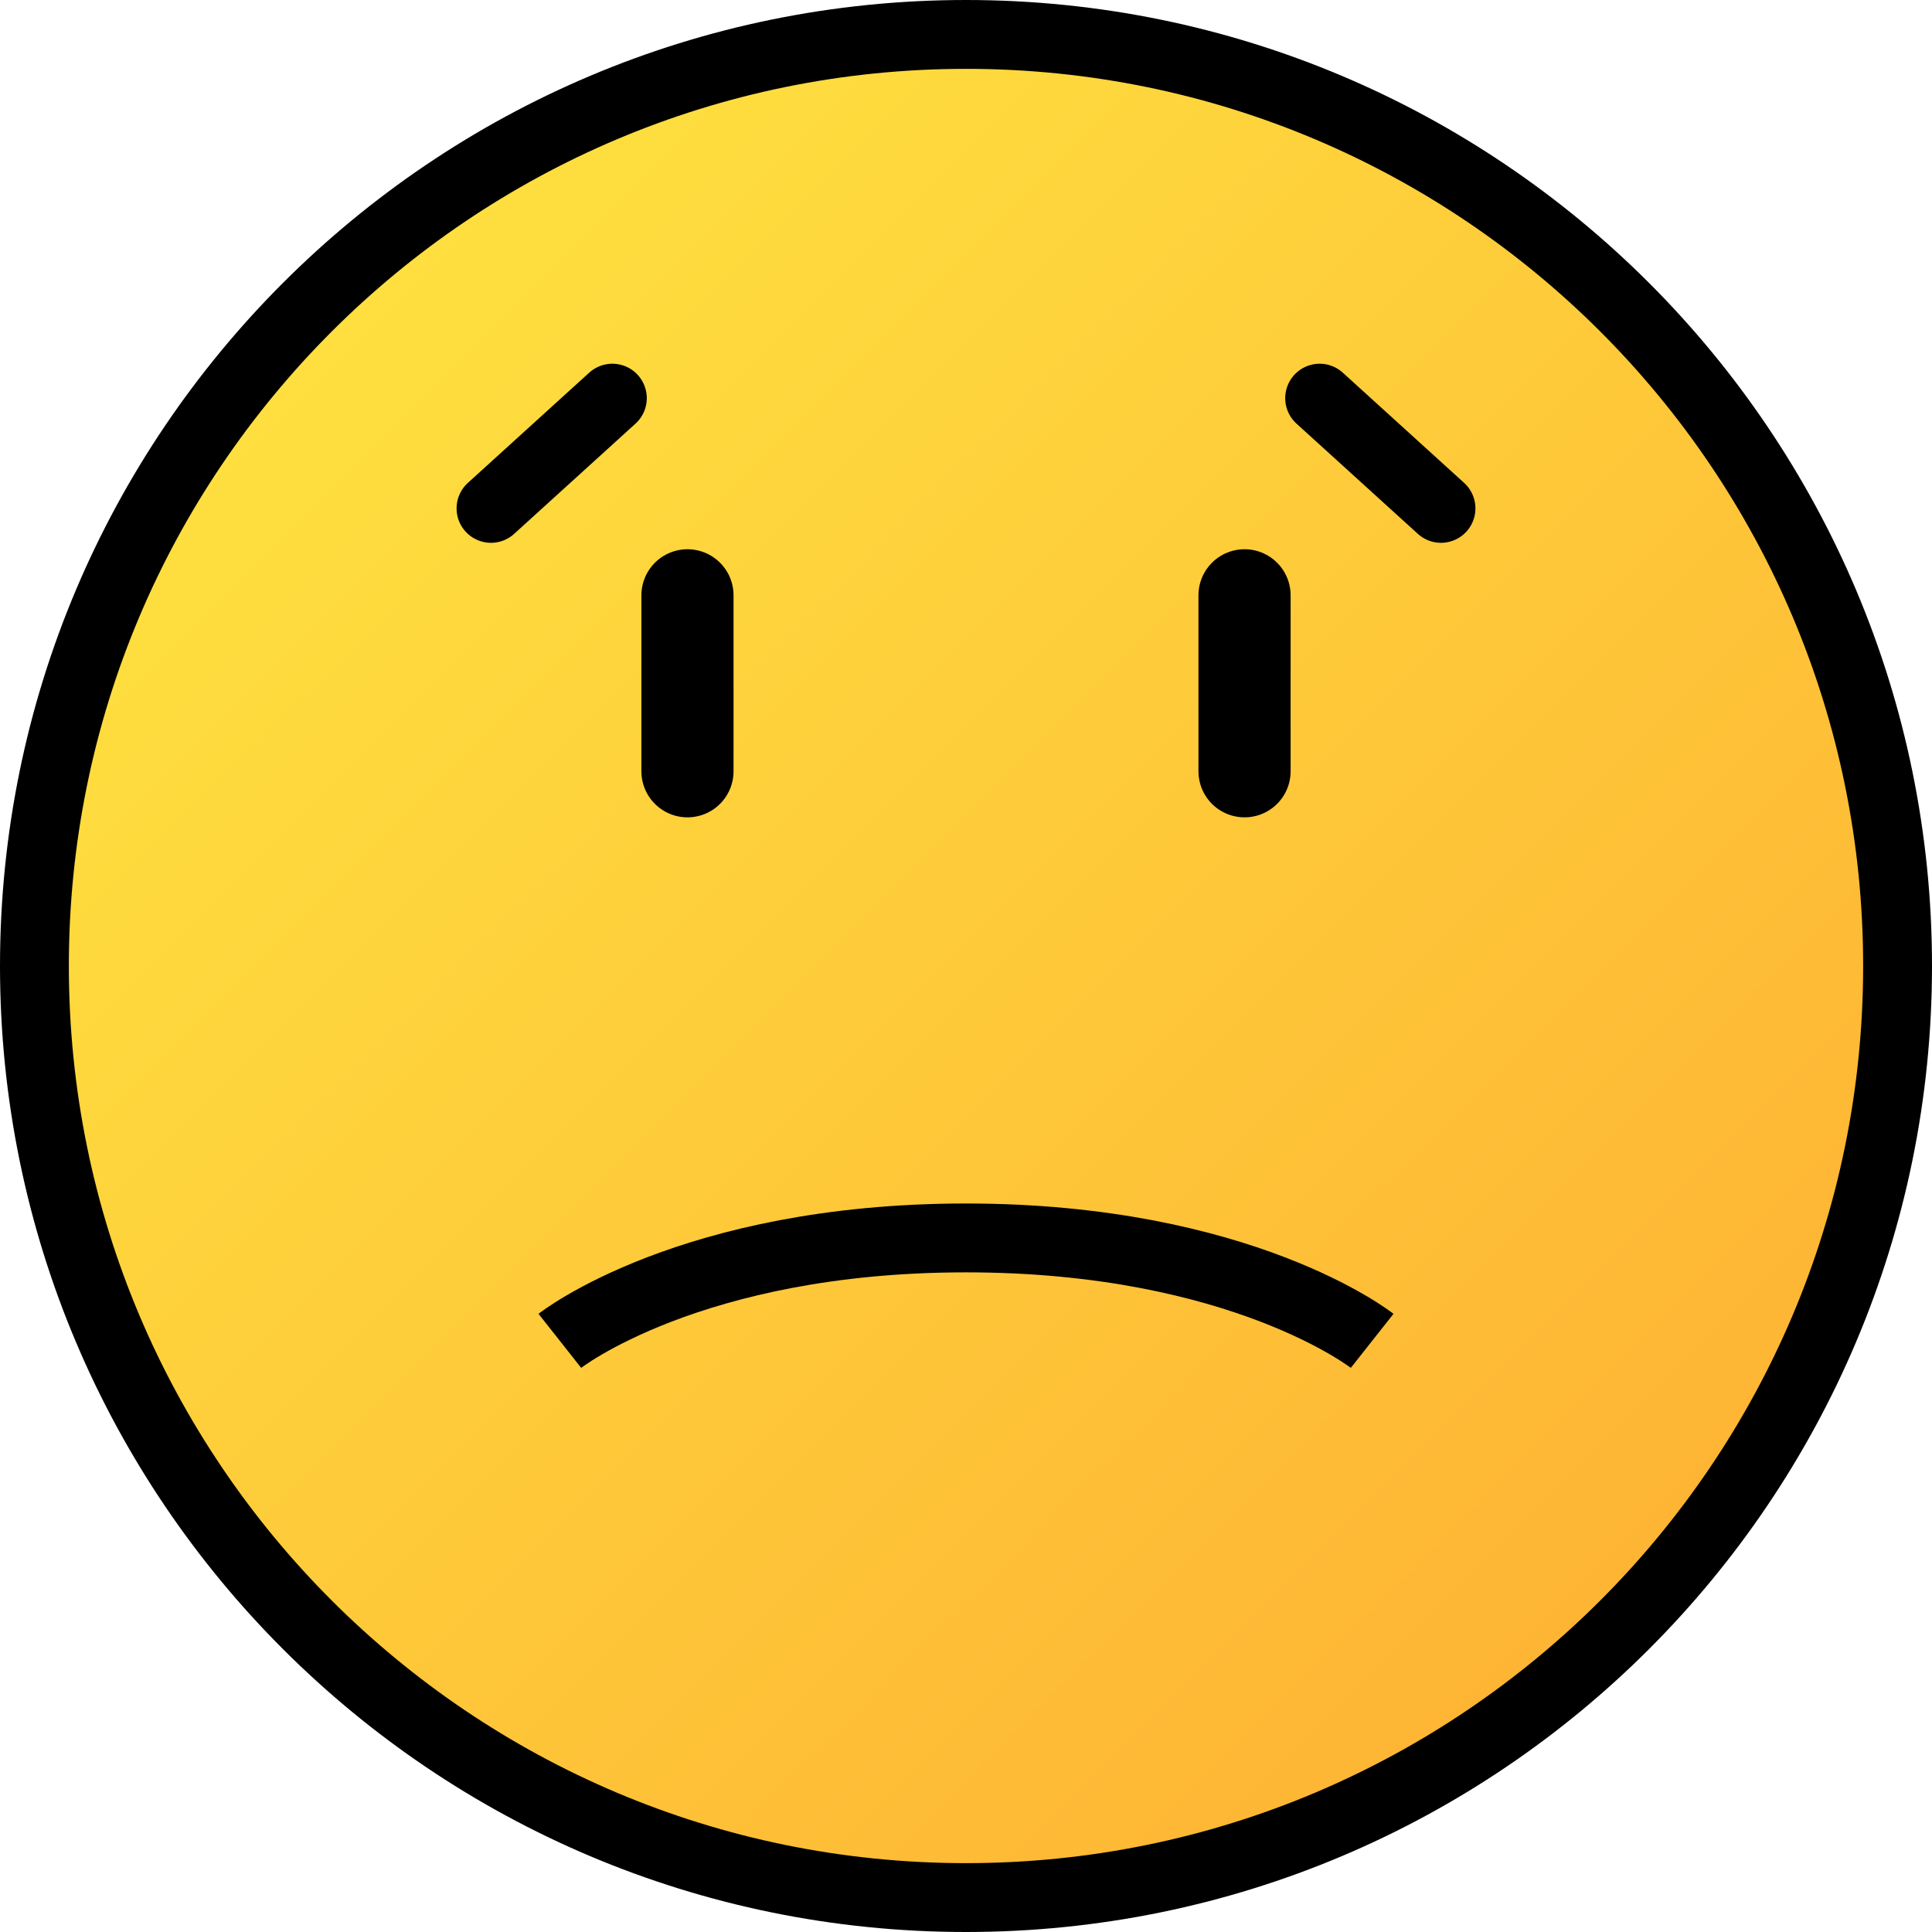
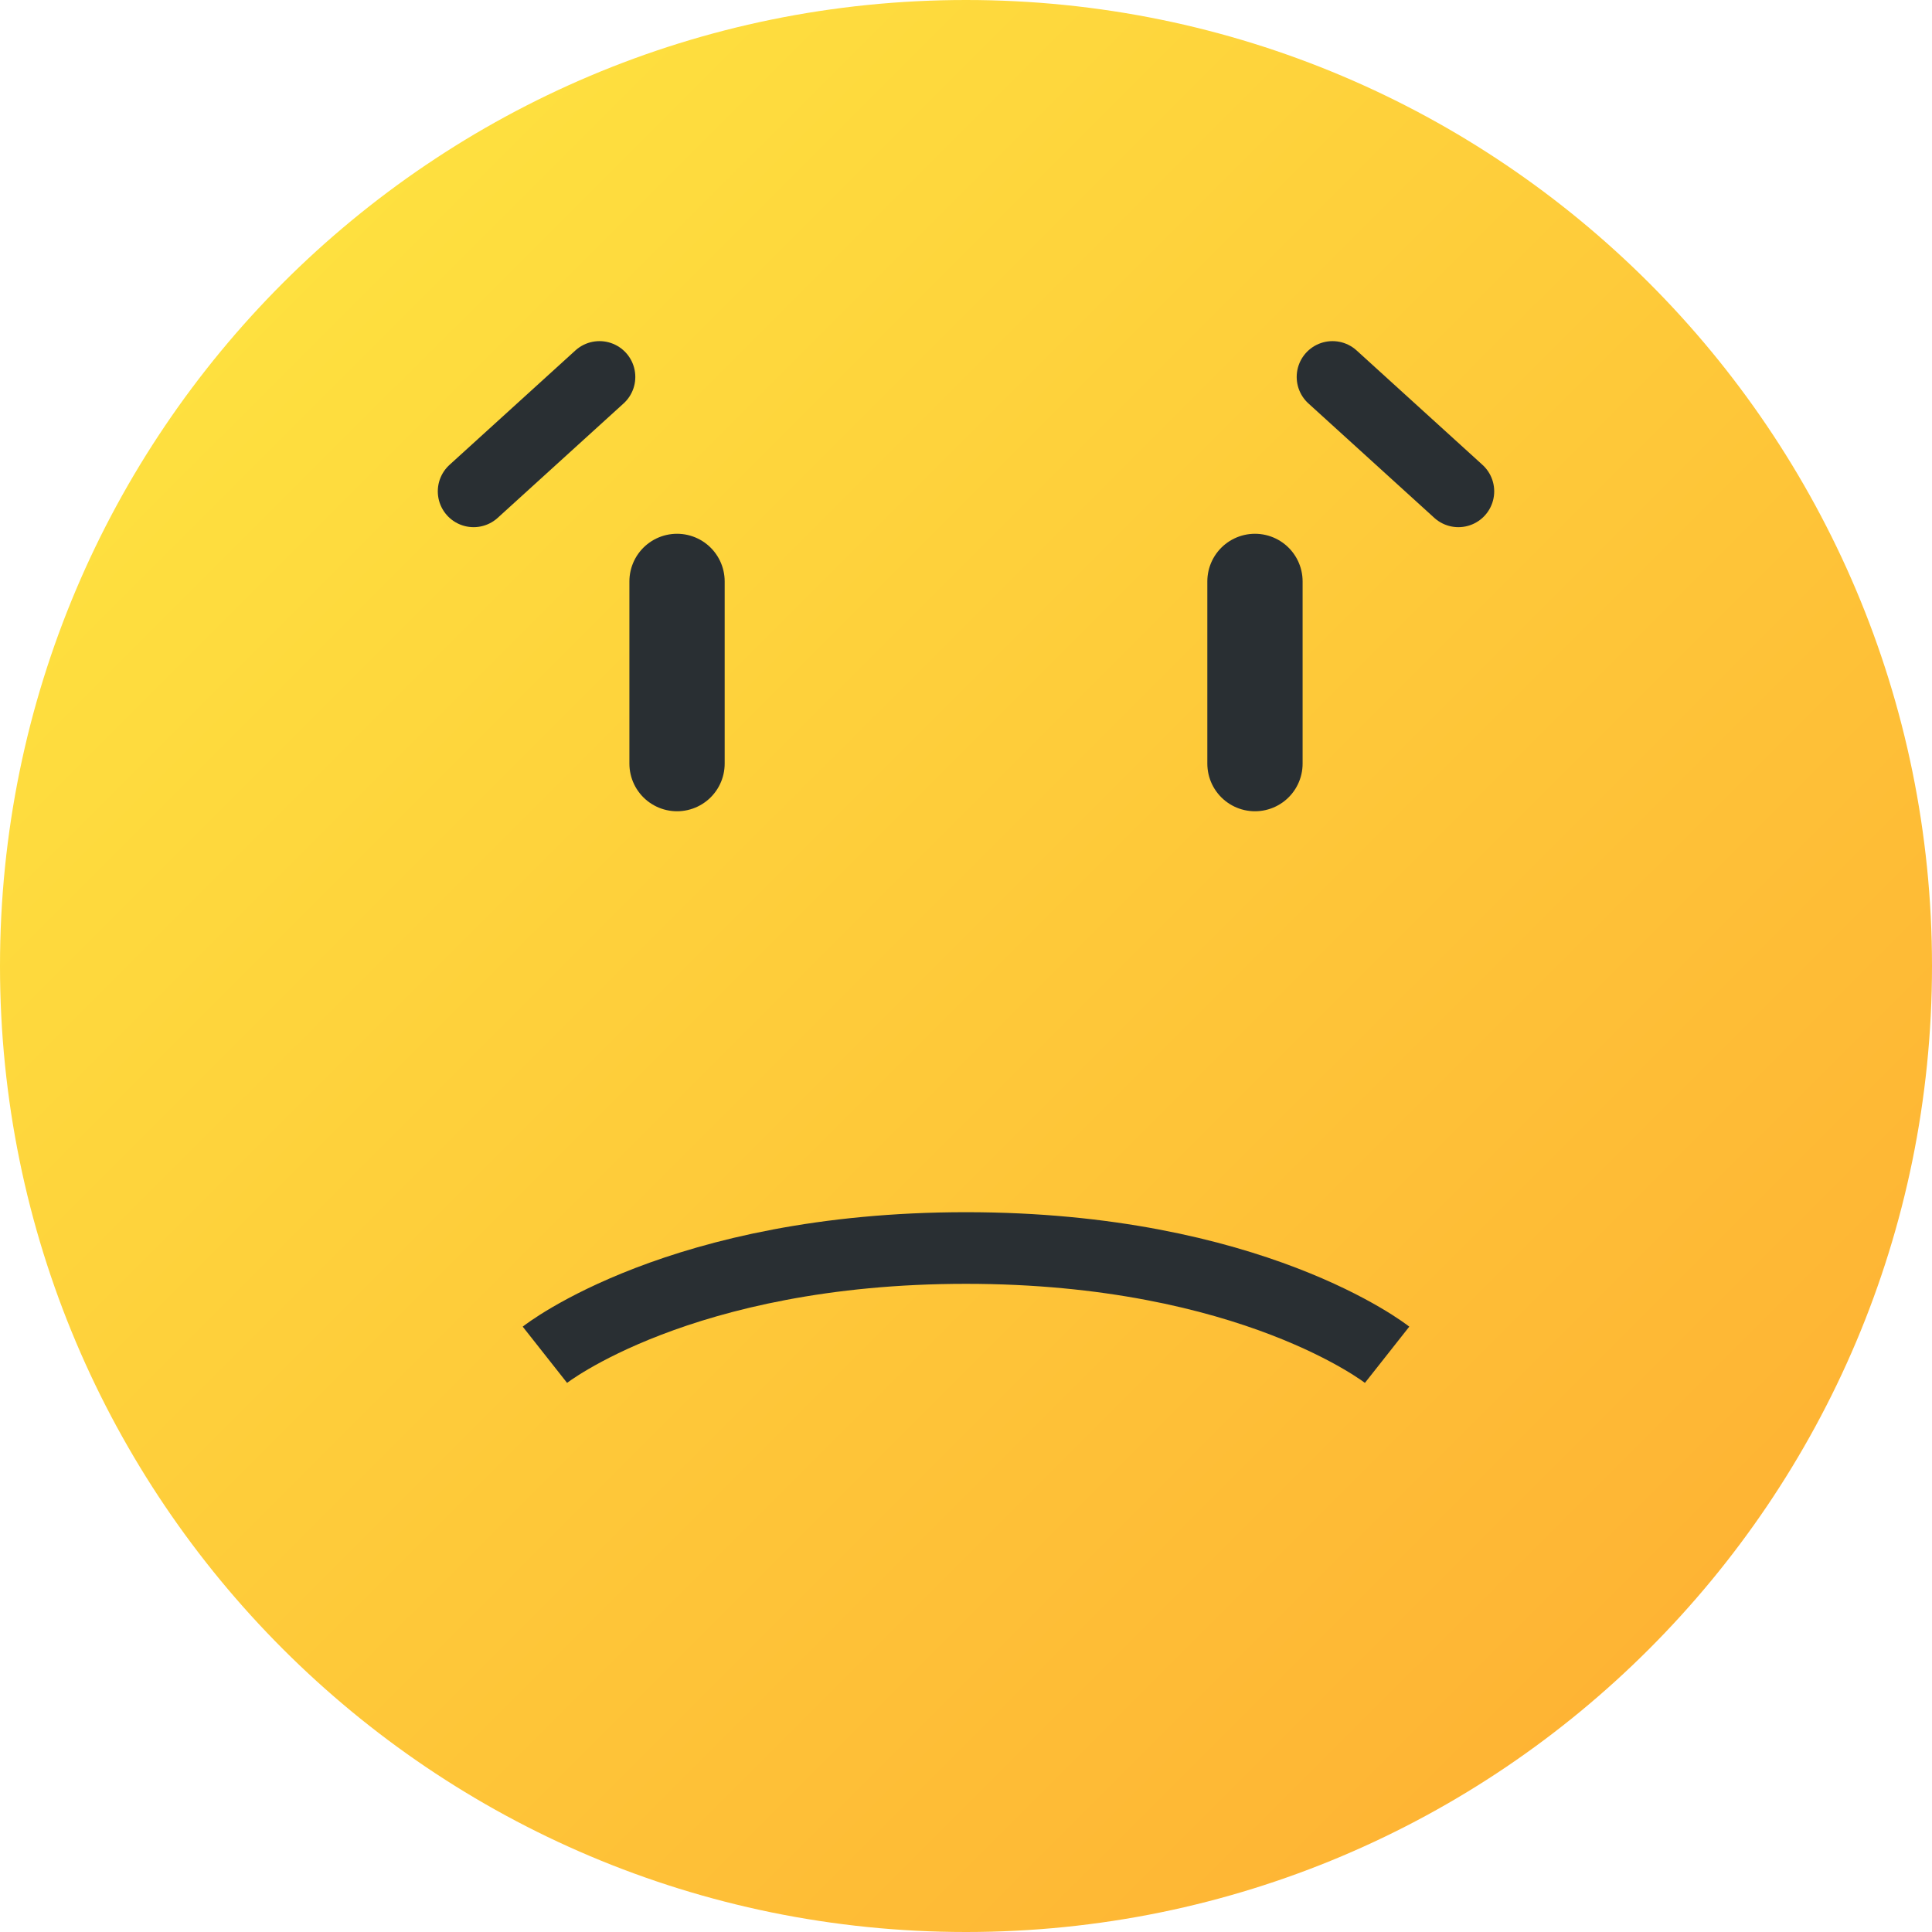
- <svg xmlns="http://www.w3.org/2000/svg" width="5.556mm" height="5.556mm" version="1.1" viewBox="0 0 5.556 5.556">
+ <svg xmlns="http://www.w3.org/2000/svg" width="21" height="21" version="1.1" viewBox="0 0 5.556 5.556">
  <defs>
-     <linearGradient id="linearGradient218" x1="-76.974" x2="-73.139" y1="106.84" y2="110.676" gradientTransform="matrix(.9878046 0 0 .9878046 76.9194 -104.6534)" gradientUnits="userSpaceOnUse">
+     <linearGradient id="linearGradient218" x1="-76.974" x2="-73.139" y1="106.84" y2="110.676" gradientTransform="matrix(1.02439 0 0 1.02439 79.66541 -108.6324)" gradientUnits="userSpaceOnUse">
      <stop stop-color="#fee03f" offset="0" />
      <stop stop-color="#feb434" offset="1" />
    </linearGradient>
  </defs>
-   <path d="m5.457 2.778a2.679 2.679 0 0 1-2.679 2.679 2.679 2.679 0 0 1-2.679-2.679 2.679 2.679 0 0 1 2.679-2.679 2.679 2.679 0 0 1 2.679 2.679z" fill="url(#linearGradient218)" stroke="#000" stroke-linecap="round" stroke-linejoin="round" stroke-width=".198" style="paint-order:normal" />
-   <g fill="none" stroke="#000">
+   <path d="M 5.556,2.778 A 2.778,2.778 0 0 1 2.778,5.556 2.778,2.778 0 0 1 0,2.778 2.778,2.778 0 0 1 2.778,0 2.778,2.778 0 0 1 5.556,2.778 Z" fill="url(#linearGradient218)" style="paint-order:normal" />
+   <g fill="none" stroke="#292f33">
    <g stroke-linecap="round" stroke-linejoin="round">
-       <path d="m1.977 1.712v0.506" stop-color="#000000" stroke-width=".265" style="font-variation-settings:normal" />
-       <path d="m3.579 1.712v0.506" stop-color="#000000" stroke-width=".265" style="font-variation-settings:normal" />
-       <path d="m1.412 1.462 0.349-0.317" stop-color="#000000" stroke-width=".198" style="font-variation-settings:normal" />
-       <path d="m4.144 1.462-0.349-0.317" stop-color="#000000" stroke-width=".198" style="font-variation-settings:normal" />
+       <path d="m1.947 1.672v0.524" stop-color="#000000" stroke-width=".274" style="font-variation-settings:normal" />
+       <path d="m3.609 1.672v0.524" stop-color="#000000" stroke-width=".274" style="font-variation-settings:normal" />
+       <path d="m1.362 1.413 0.362-0.329" stop-color="#000000" stroke-width=".206" style="font-variation-settings:normal" />
+       <path d="m4.194 1.413-0.362-0.329" stop-color="#000000" stroke-width=".206" style="font-variation-settings:normal" />
    </g>
-     <path d="m1.61 3.856s0.375-0.296 1.168-0.296 1.168 0.296 1.168 0.296" stop-color="#000000" stroke-width=".198" style="font-variation-settings:normal" />
+     <path d="m1.567 3.896s0.389-0.307 1.211-0.307 1.211 0.307 1.211 0.307" stop-color="#000000" stroke-width=".206" style="font-variation-settings:normal" />
  </g>
</svg>
